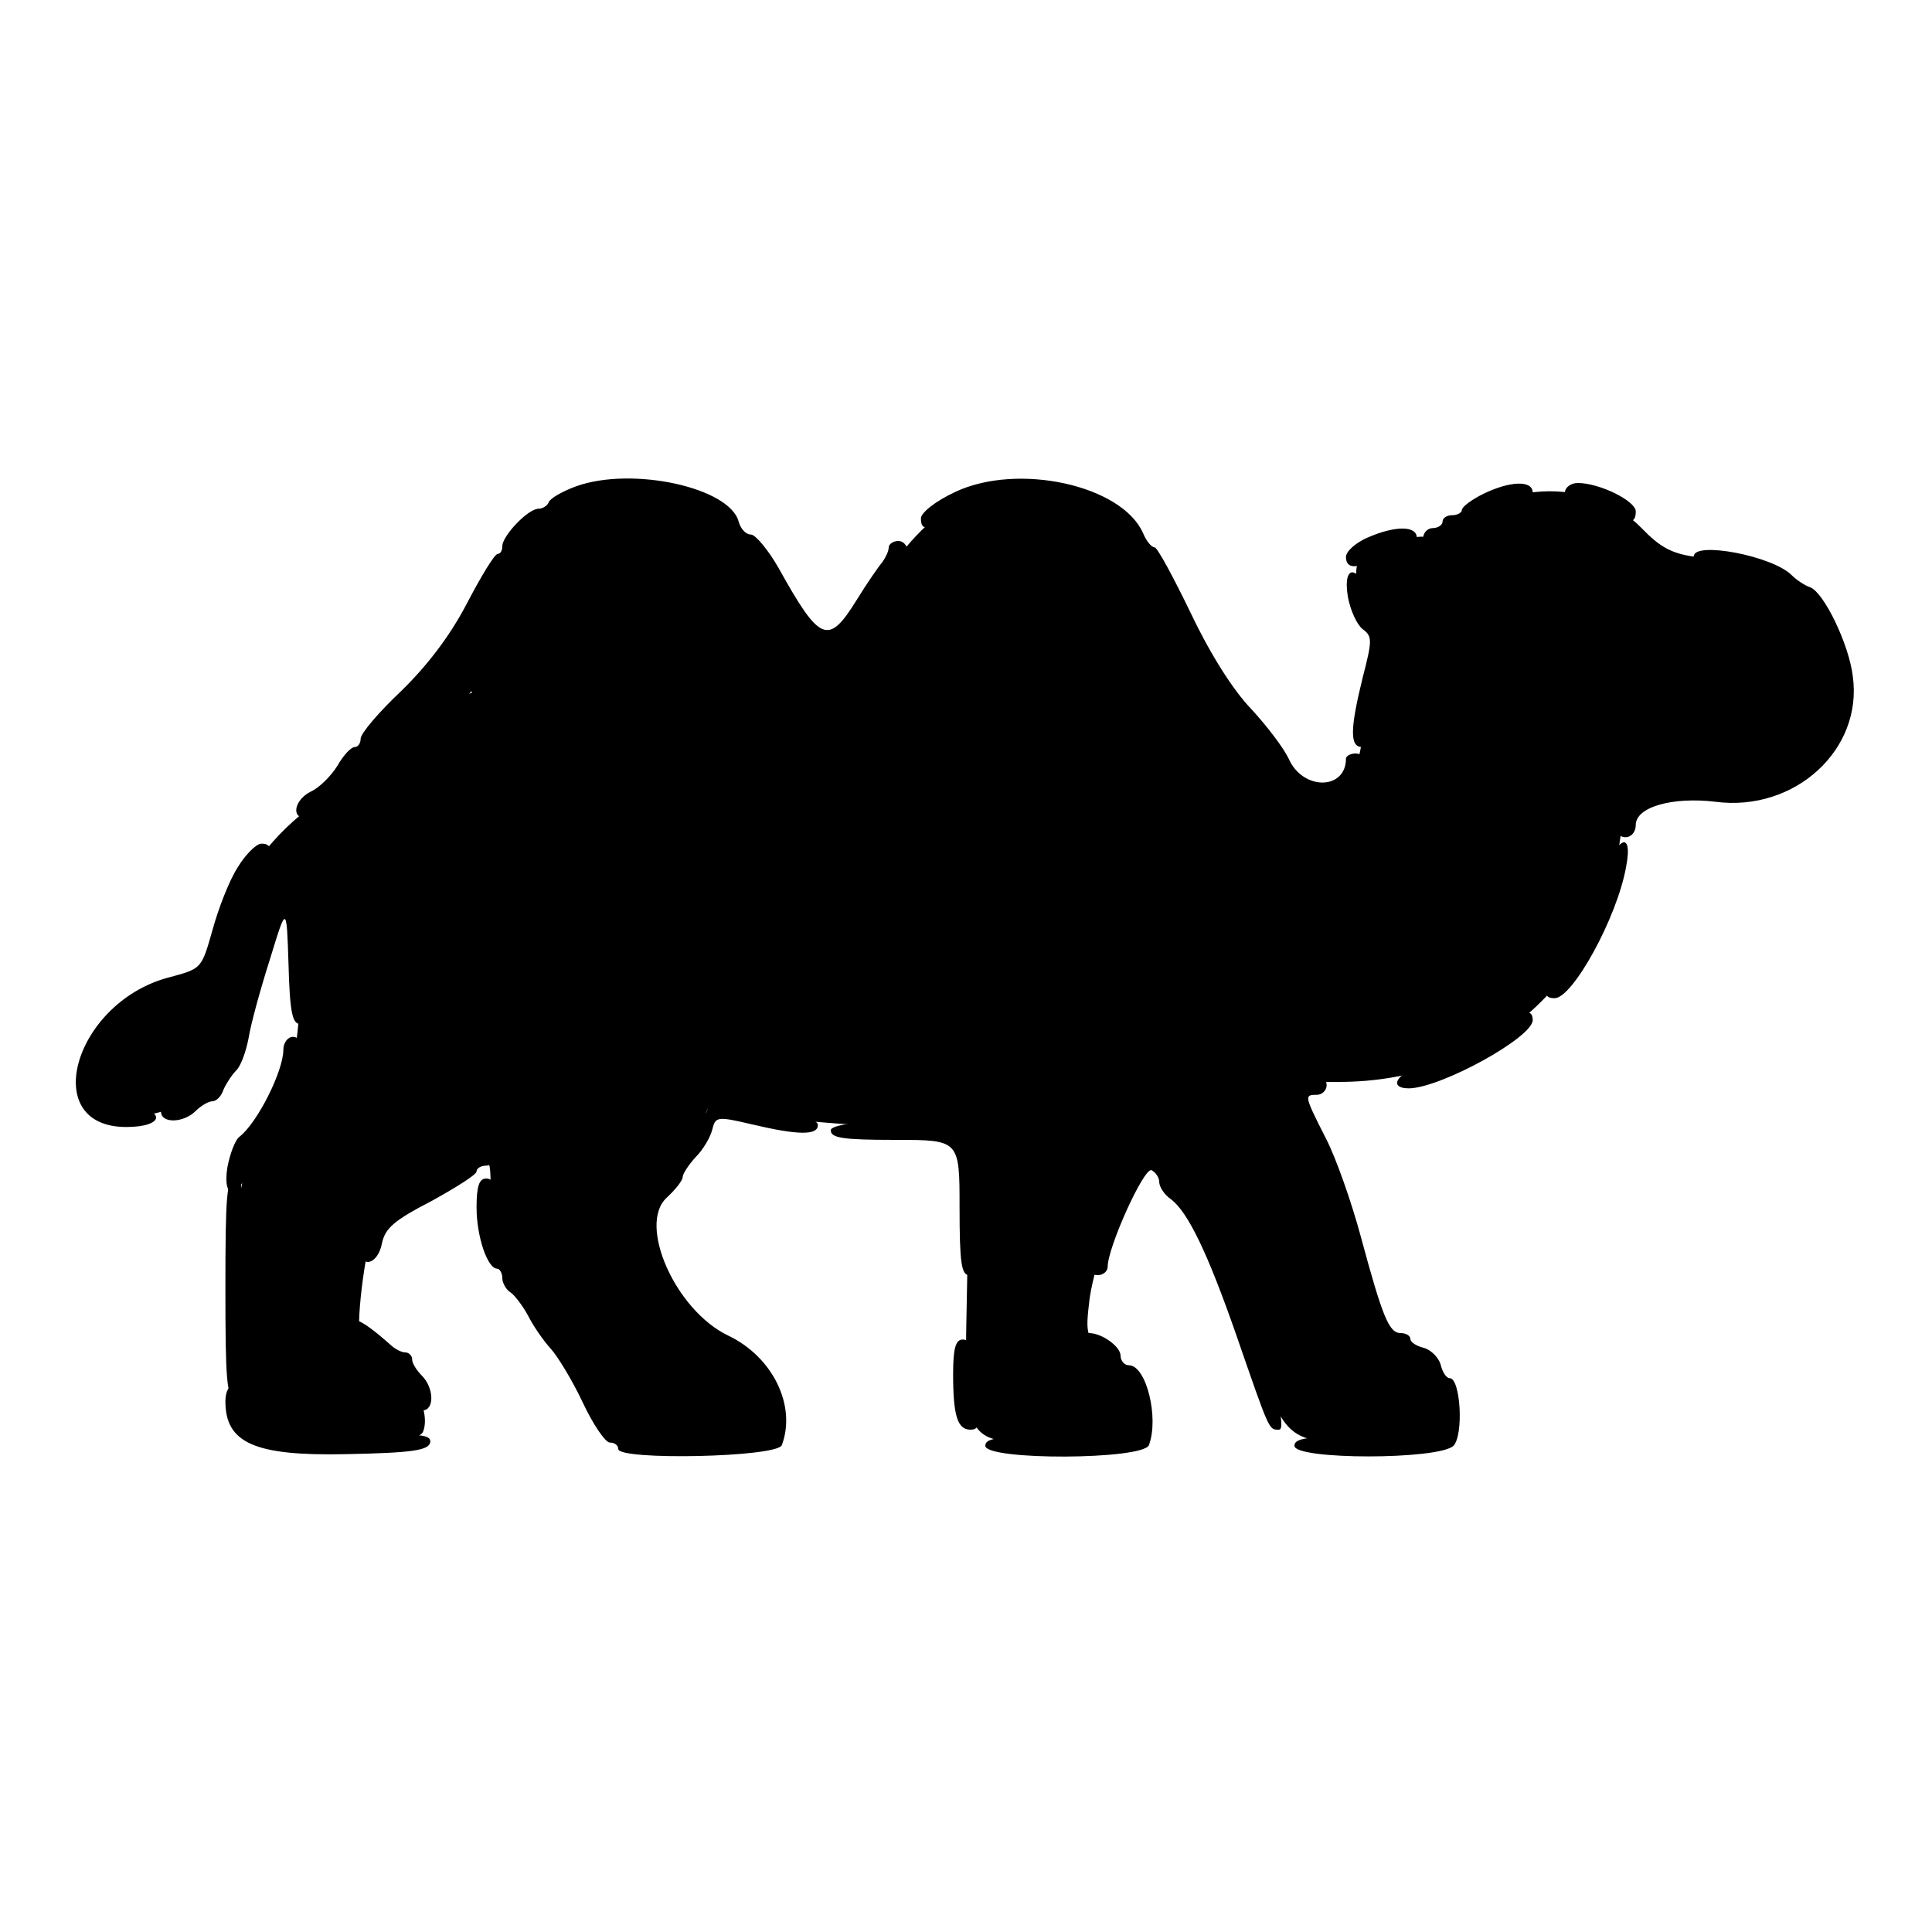
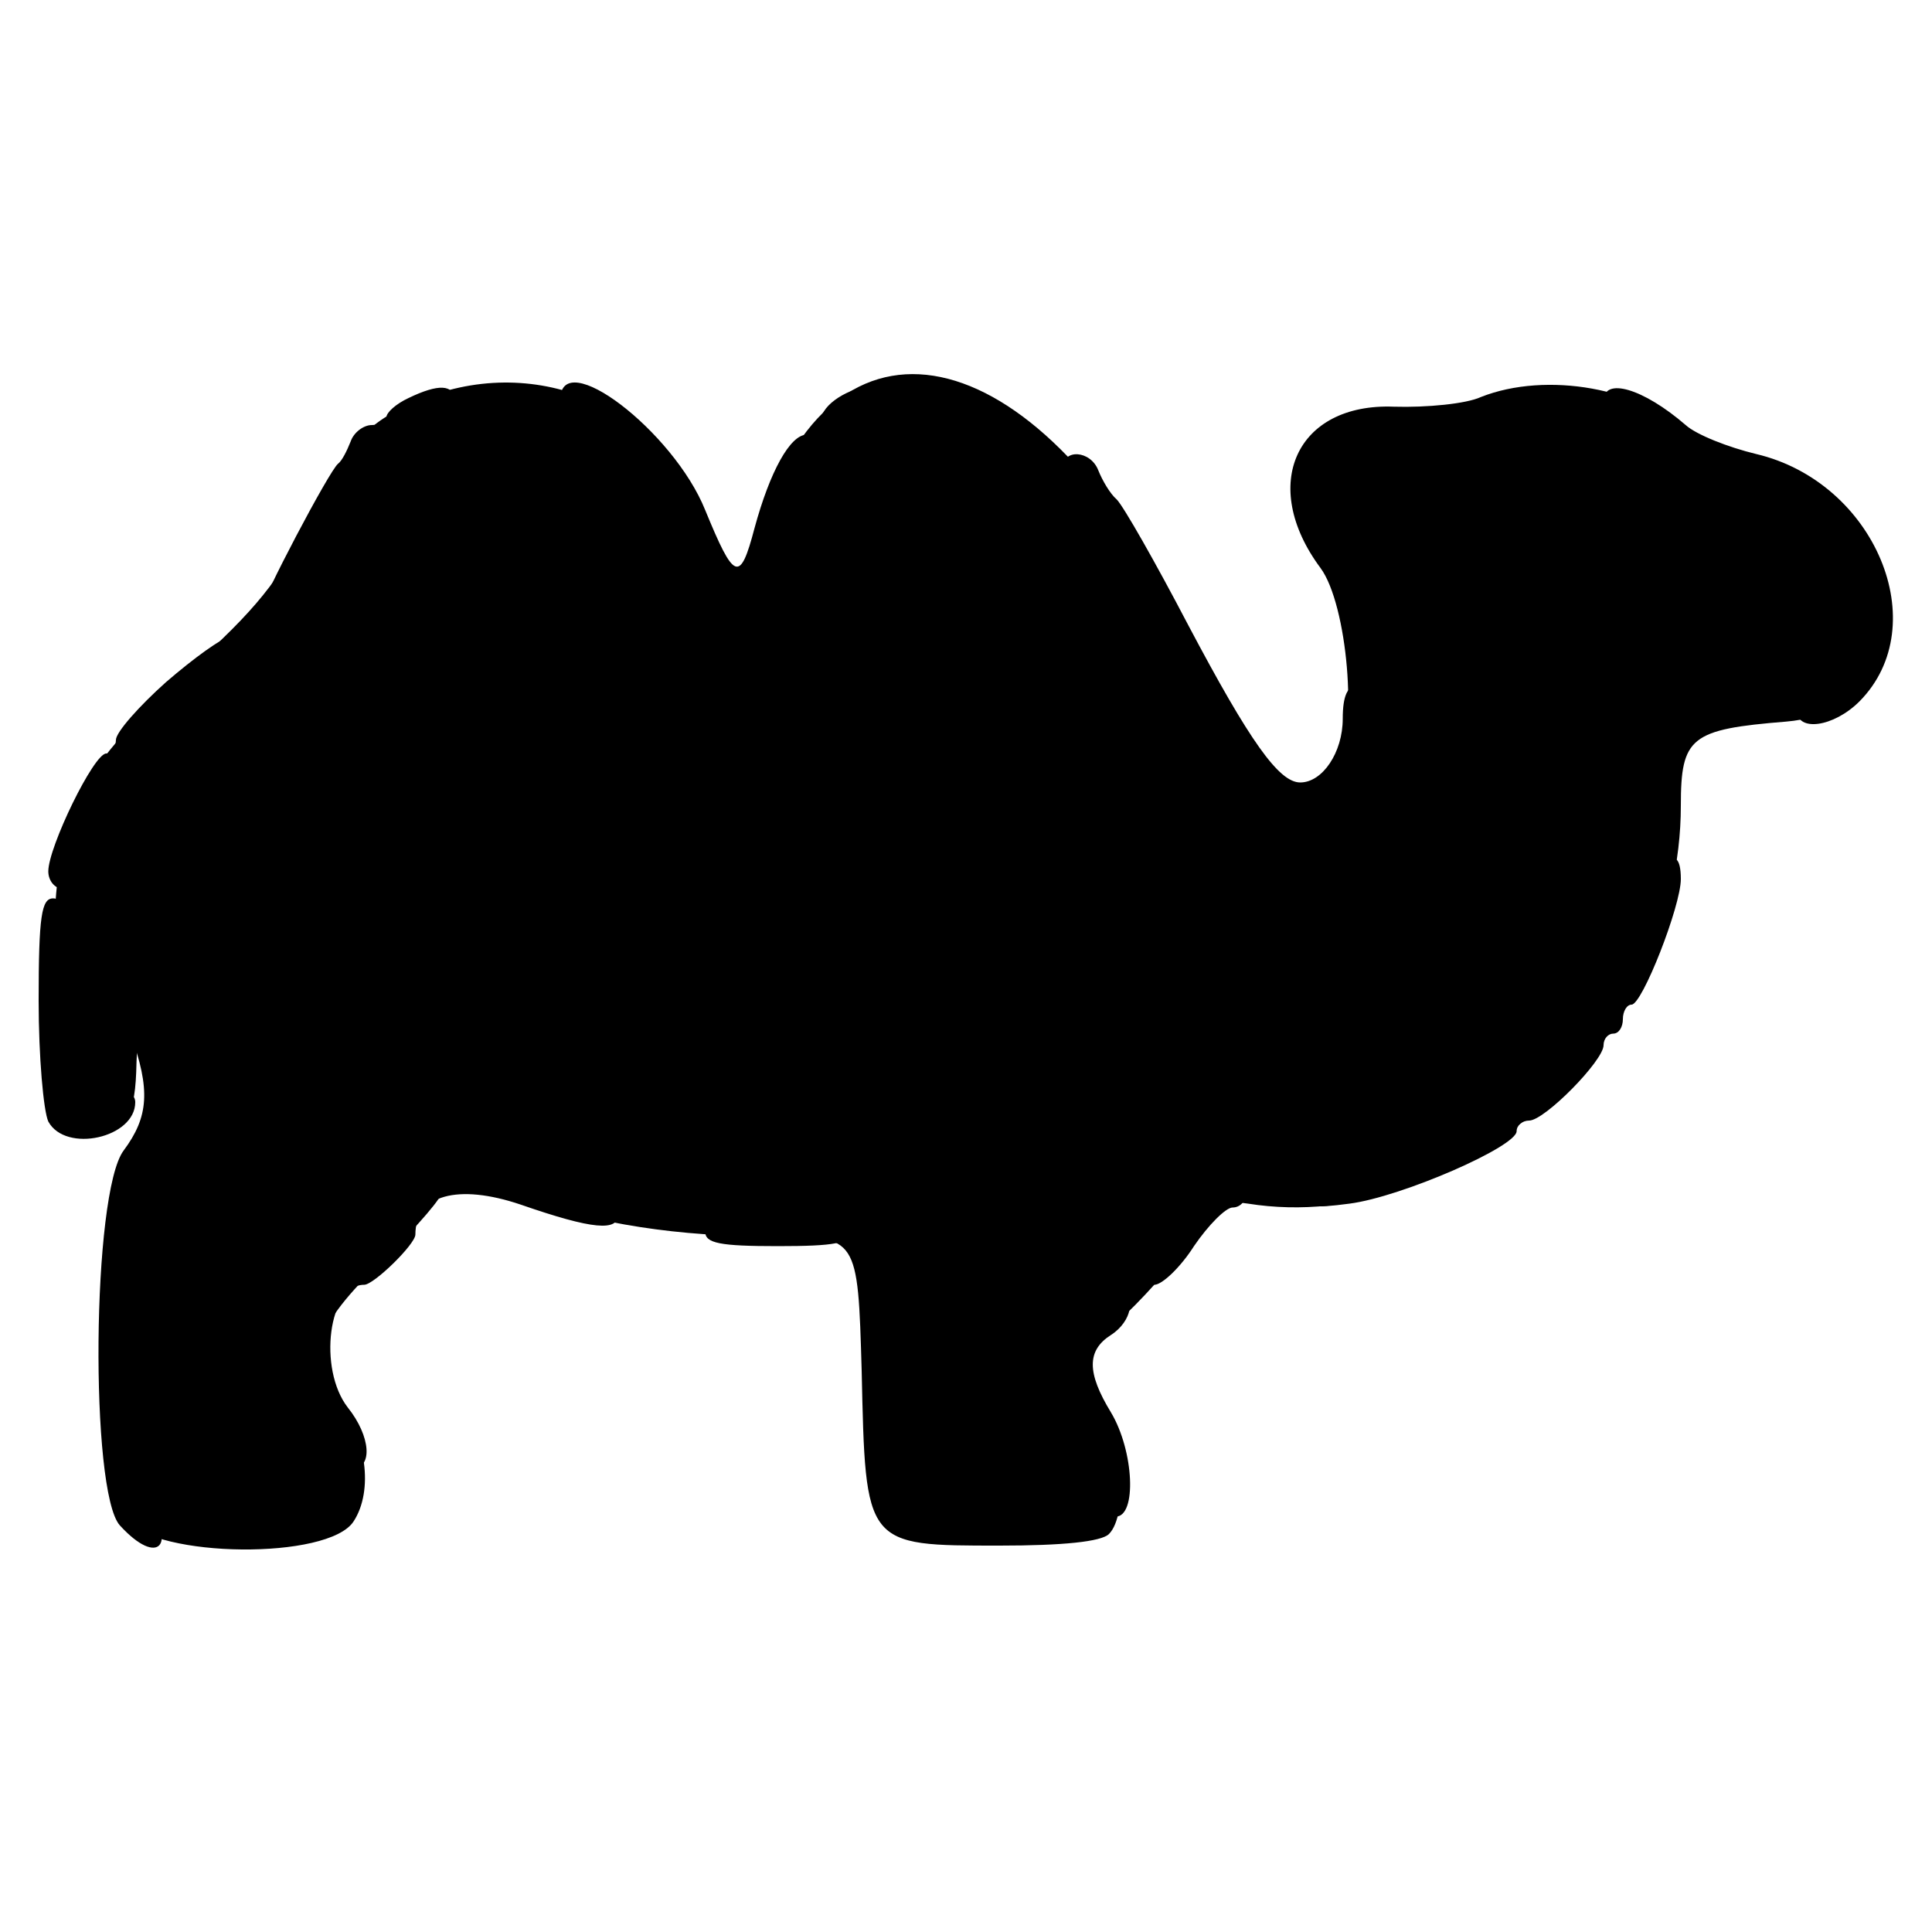
- <svg xmlns="http://www.w3.org/2000/svg" class="ti col" viewBox="0 0 300 300">
-   <path class="c-tan" transform="translate(0,300) scale(0.1,-0.1)" d="M895 2245 c-22-8-41-19-43-25-2-5-9-10-16-10-16 0-56-42-56-58 0-7-3-12-7-12-5 0-26-35-48-77-26-50-61-96-102-136-35-33-63-66-63-74 0-7-4-13-9-13-6 0-18-13-27-29-10-16-28-34-41-40-25-12-32-41-9-41 16 0 96 75 96 90 0 4 29 36 65 71 36 34 65 68 65 76 0 7 4 13 9 13 5 0 26 34 48 76 79 157 192 212 313 151 72-36 79-40 84-57 56-163 153-201 212-84 16 33 32 61 37 62 13 6 7 32-8 32-8 0-15-5-15-10 0-6-5-16-10-23-6-7-24-33-40-59-44-71-57-65-121 50-16 28-36 52-43 52-8 0-16 9-19 20-14 53-165 86-252 55z M1483 2236 c-30-14-53-32-53-41 0-21 11-19 61 10 125 71 243 10 329-169 27-58 55-106 60-106 6 0 10-6 10-13 0-8 12-24 26-38 14-13 34-38 45-56 12-18 27-33 35-33 8 0 14-7 14-15 0-17 40-29 68-21 32 10 55 76 27 76-8 0-15-4-15-8 0-49-67-50-89 0-8 17-34 51-58 77-28 29-63 84-94 149-27 56-52 102-56 102-5 0-13 10-18 22-33 75-195 110-292 64z M2303 2233 c-18-9-33-20-33-25 0-4-7-8-15-8-8 0-15-4-15-10 0-5-7-10-15-10-8 0-15-7-15-15 0-20 29-19 49 3 18 19 84 52 106 52 8 0 15 7 15 15 0 20-36 18-77-2z M2430 2235 c0-8 8-15 18-15 9 0 30-7 46-15 36-19 46-19 46 1 0 16-56 44-90 44-11 0-20-7-20-15z M2359 2181 c-66-21-85-45-54-71 29-24-1-34-32-10-40 29-116 26-121-6-5-32 29-66 74-73 50-8 56-37 6-33-38 3-46-11-62-115-18-113-64-170-130-159-37 6-61 28-158 150-58 72-60 73-121 51-104-36-249-28-359 21-42 19-66 24-91 19-38-7-111 21-111 43 0 6-7 12-15 12-8 0-15-7-15-15 0-8 7-15 16-15 40 0 6-36-55-58-98-35-190-39-291-13-114 29-108 31-192-58-103-107-118-148-128-346-9-164-22-217-70-277-36-45-48-409-14-422 43-16 164-6 164 13 0 22-35 51-61 51-35 0-40 23-27 125 15 123 30 148 128 200 138 74 212 170 232 303 19 125 44 130 40 6-3-81-3-81 62-112 198-97 514-129 500-51-14 75-4 139 21 139 12 0 15-14 15-65 0-49 6-77 23-108 21-40 22-53 22-272 0-230 0-230 83-233 96-3 115 24 43 60-51 26-52 28-40 114 35 256 172 434 311 404 269-57 486 82 515 332 5 45 4 48-17 48-62 0-150 71-135 108 5 14 11 12 33-15 46-55 108-66 212-38 35 9 75 12 112 8 63-6 88 18 30 30-31 6-80 42-71 51 3 3 23-3 44-14 86-44 141-21 133 55-10 86-49 117-170 136-66 11-77 16-108 51-45 50-108 68-171 49z M2123 2165 c-18-8-33-21-33-30 0-19 19-19 44 0 11 8 30 15 43 15 14 0 23 6 23 15 0 19-34 19-77 0z M2630 2136 c0-8 16-16 40-20 86-14 125-41 160-113 55-115-30-231-160-219-96 9-154-10-158-52-2-24 1-32 12-32 9 0 16 8 16 19 0 28 57 44 124 36 123-16 229 81 213 195-6 50-45 130-66 138-9 3-22 12-29 19-30 30-152 53-152 29z M2093 2073 c4-21 14-43 23-50 15-11 15-17 0-75-20-81-20-108-1-108 9 0 15 9 15 22 0 12 7 51 16 87 11 43 13 66 6 69-5 1-16 23-23 48-17 56-45 62-36 7z M369 1653 c-13-20-30-64-39-97-17-60-17-60-65-73-149-37-207-233-69-233 61 0 62 28 2 32-100 7-21 160 91 175 48 7 48 6 67 80 8 32 26 75 39 95 28 43 31 58 11 58-8 0-25-17-37-37z M2488 1631 c-10-32-33-82-53-111-38-57-42-70-21-70 28 0 97 125 111 204 12 62-18 44-37-23z M452 1658 c-7-7-12-18-12-25 0-7-4-13-9-13-5 0-16-19-24-42-34-103-47-147-47-166 0-49-42-107-85-118-14-3-25-12-25-20 0-19 35-18 54 1 8 8 20 15 26 15 6 0 14 8 17 18 4 9 13 23 20 30 7 7 15 29 19 50 3 20 18 75 33 122 26 85 26 85 29-7 2-75 6-93 18-93 13 0 15 17 12 110-2 61 0 110 5 110 4 0 7 9 7 20 0 22-20 26-38 8z M2306 1393 c-28-19-69-39-93-46-42-11-60-37-25-37 50 1 192 79 192 106 0 21-20 15-74-23z M245 1408 c-29-16-45-39-45-66 0-34 64-25 98 13 44 52 9 87-53 53z M440 1370 c0-33-40-113-68-135-7-5-15-27-19-48-8-52 18-50 34 2 7 22 24 51 37 64 38 38 61 137 31 137-8 0-15-9-15-20z M848 1327 c-66-99-55-217 32-341 38-54 78-118 89-142 26-55 171-71 171-19 0 26-25 45-58 45-26 0-43 21-96 120-58 109-58 119 9 208 74 99 73 110-17 150-93 41-89 41-130-21z M1860 1325 c-19-14-40-25-47-25-25 0-12-30 51-113 35-46 71-104 80-128 8-24 33-91 54-149 37-105 37-105 115-108 99-4 110 49 15 72-28 6-54 69-88 215-19 81-108 261-128 261-9-1-33-12-52-25z M1990 1315 c0-9 16-47 35-85 19-38 44-104 56-147 40-152 49-173 76-179 38-10 72-50 79-94 7-40 7-40-110-40-96 0-116-3-116-15 0-22 224-22 247 0 16 17 11 105-6 105-5 0-11 9-14 21-3 11-15 23-26 26-12 3-21 9-21 14 0 5-7 9-15 9-18 0-28 24-62 150-14 52-38 121-54 152-34 67-34 68-14 68 8 0 15 7 15 15 0 10-11 15-35 15-25 0-35-4-35-15z M1100 1286 c0-9-4-16-8-16-5 0-17-16-28-36-10-20-34-51-51-69-55-55 5-236 86-259 43-12 91-69 91-106 0-61-222-44-249 19-11 27-27 55-33 63-7 7-20 26-28 41-8 16-25 40-37 53-13 14-23 29-23 34 0 5-6 13-13 17-20 13-37 60-37 103 0 29-4 40-15 40-11 0-15-12-15-45 0-45 17-95 32-95 4 0 8-7 8-15 0-7 6-18 13-22 6-4 19-21 27-36 8-16 24-39 35-51 11-12 34-50 50-84 16-34 35-62 42-62 7 0 13-4 13-10 0-18 247-13 254 6 23 61-14 137-83 170-82 39-141 172-96 214 14 13 25 27 25 32 0 5 9 19 20 31 12 12 23 31 26 43 5 20 7 21 62 8 72-17 102-17 102-1 0 8-24 17-62 24-35 7-73 15-85 19-17 5-23 2-23-10z M1290 1245 c0-12 18-15 100-15 100 0 100 0 100-105 0-87 3-105 15-105 23 0 22 225-1 234-36 14-214 7-214-9z M738 1213 c-1-5-38-26-80-48-75-39-98-63-98-105 0-31 27-23 33 9 5 24 19 36 77 66 38 21 70 41 70 46 0 5 7 9 15 9 8 0 15 7 15 15 0 15-26 21-32 8z M1721 1134 c-35-97-37-114-16-114 8 0 15 6 15 13 0 30 56 154 68 150 6-3 12-11 12-18 0-8 8-20 18-27 27-20 58-86 101-209 53-153 51-149 67-149 24 0-76 294-114 337-12 14-22 29-22 33 0 5-8 15-18 22-10 7-21 21-25 31-18 48-53 20-86-69z M540 931 c0-12 12-24 33-32 41-17 54-30 63-63 3-14 12-26 20-26 19 0 18 35-1 54-8 8-15 19-15 25 0 6-5 11-11 11-6 0-17 6-24 13-50 44-65 48-65 18z M1680 916 c0-8 13-20 29-27 29-13 51-55 51-97 0-21-4-22-115-22-96 0-115-3-115-15 0-23 245-22 254 1 16 42-4 124-31 124-7 0-13 7-13 15 0 14-29 35-49 35-6 0-11-6-11-14z M1480 866 c0-65 7-86 27-86 11 0 14 6 9 23-3 12-6 43-6 70 0 35-4 47-15 47-11 0-15-13-15-54z M350 824 c0-65 46-85 187-82 104 2 128 6 131 18 2 13-15 14-118 11-130-3-170 11-170 61 0 10-7 18-15 18-9 0-15-10-15-26z" />
-   <path class="c-amber" transform="translate(0,300) scale(0.1,-0.1)" d="M910 2179 c-40-16-80-60-112-124-17-33-39-72-49-87-31-43-24-54 44-74 183-55 492 9 421 88-12 13-34 46-49 73-67 119-157 163-255 124z" />
-   <path class="c-green" transform="translate(0,300) scale(0.1,-0.1)" d="M1498 2170 c-39-21-62-49-96-116-11-22-32-52-46-65-90-85 242-157 427-94 57 20 56 13 9 117-77 166-177 220-294 158z M350 1000 c0-144 2-170 15-170 13 0 15 26 15 170 0 144-2 170-15 170-13 0-15-26-15-170z" />
-   <path class="c-ink" transform="translate(0,300) scale(0.1,-0.1)" d="M884 2220 c-56-28-85-61-140-160-30-55-74-114-125-167-44-46-79-87-79-92 0-5-26-30-59-55-68-52-115-120-132-191-18-74-24-82-70-88-78-10-132-70-133-144-2-99 187-55 214 50 63 238 124 365 115 237-3-30-7-101-9-158-5-107-19-150-71-221-38-51-39-414-2-449 31-30 253-34 264-5 16 41-38 122-96 145-11 4 6 146 21 175 6 12 32 32 57 44 25 12 58 30 72 40 48 34 53 30 50-41-2-65-2-65 68-167 39-56 83-125 98-155 39-74 273-91 273-19 0 49-42 103-92 117-27 8-39 23-75 89-52 97-52 105-9 152 18 21 44 58 56 83 12 25 23 46 24 47 0 1 26-5 56-14 30-8 120-18 200-21 145-7 145-7 142-229-5-278-14-263 153-263 138 0 161 40 72 124-42 41-42 41-35 100 8 58 63 222 79 232 25 15 119-144 165-280 62-181 56-176 199-176 115 0 115 0 115 33 0 44-33 94-75 114-37 18-51 50-95 223-7 24-27 75-46 112-19 37-34 70-34 73 0 3 36 5 79 5 229 0 407 154 437 379 9 66 24 73 152 75 281 3 252 319-33 361-39 5-57 15-86 45-75 77-210 76-296-2-12-11-26-17-32-14-17 11-101-15-111-34-11-20 1-70 24-105 13-19 13-30 1-74-7-28-16-73-20-100-13-94-64-116-117-50-18 23-53 64-77 92-24 28-63 92-87 143-123 267-346 283-480 35-51-94-90-92-147 11-80 143-205 196-323 138z m180-64 c30-17 54-45 88-102 81-137 172-153 239-42 13 21 36 59 51 83 92 150 247 107 339-93 36-77 92-156 179-254 90-100 194-46 220 115 16 101 21 111 61 111 54 1 50 48-5 57-40 6-80 41-73 63 7 21 68 19 98-3 49-36 92-13 54 29-16 18-15 19 12 33 75 38 141 27 193-31 31-35 42-40 108-51 116-18 156-48 169-125 11-68-38-85-120-42-40 22-47 23-58 10-16-20 12-49 67-70 39-15 39-15-15-9-35 4-79 0-126-11-93-22-138-14-180 32-35 38-47 41-65 19-29-35 72-125 139-125 22 0 23-3 17-40-39-245-232-368-500-319-157 29-290-140-326-414-13-96-13-98 40-125 61-31 50-43-32-40-73 3-73 3-73 233 0 221-1 232-23 273-17 32-23 58-22 95 2 76 2 77-25 77-36 0-51-77-31-154 16-62-308-18-479 65-64 32-64 32-62 118 3 134-40 126-61-11-20-133-94-229-232-303-99-53-114-76-129-209-14-112-9-136 28-136 20 0 61-27 61-41 0-10-119-13-144-3-34 13-22 357 14 402 48 60 61 113 70 277 10 201 23 236 139 359 59 63 100 118 128 172 77 147 165 190 267 130z m-754-755 c0-19-45-60-72-67-31-7-38 10-15 38 24 31 87 51 87 29z m663-65 c81-35 81-36 12-128-70-93-71-113-9-228 53-99 70-120 96-120 28 0 58-18 58-35 0-43-129-18-151 29-11 24-51 88-89 142-69 98-69 98-67 184 2 82 49 199 76 188 4-2 37-16 74-32z m995-99 c27-57 55-128 62-158 34-146 60-209 88-215 29-7 62-31 62-46 0-5-30-8-67-6-68 3-68 3-105 108-21 58-46 125-54 149-9 24-45 82-80 128-69 92-70 93-51 93 7 0 28 11 47 25 48 33 43 37 98-78z M2441 2026 c-9-11-10-20-1-36 13-24 38-23 53 1 23 37-25 68-52 35z M2687 2013 c-16-15-5-33 29-49 30-15 37-15 45-3 16 25-53 73-74 52z" />
+ <svg xmlns="http://www.w3.org/2000/svg" class="ti col" viewBox="0 0 200 200">
+   <path class="c-tan" transform="translate(0,200) scale(0.1,-0.1)" d="M423 1588 c-13-6-23-15-23-20 0-4-7-8-15-8-9 0-19-8-22-17-4-10-9-20-13-23-9-7-80-142-80-152 0-33 36 4 68 69 42 88 55 104 100 122 18 7 32 20 32 27 0 16-16 17-47 2z M580 1586 c0-9 6-16 13-16 32 0 96-71 118-131 31-84 67-93 90-21 28 89 52 130 86 143 34 13 45 39 17 39-24 0-54-19-54-35 0-8-7-15-15-15-17 0-38-38-54-97-15-57-21-54-51 19-33 82-150 171-150 114z M1660 1585 c0-8 4-15 10-15 5 0 25-13 43-30 19-16 45-30 59-30 70 0 158-81 158-145 0-35-33-85-56-85-8 0-14-7-14-15 0-23 38-18 65 9 78 79 16 227-107 256-29 7-62 20-73 30-44 38-85 50-85 25z M1100 1515 c0-7 6-18 13-22 6-4 24-30 38-58 15-27 48-90 74-140 71-136 114-165 169-111 30 31 38 106 11 106-10 0-15-10-15-34 0-35-21-66-44-66-22 0-52 42-116 163-34 65-67 123-74 130-7 6-15 20-19 30-8 21-37 23-37 2z M172 1294 c-28-25-52-52-52-60 0-8-5-14-10-14-13 0-60-97-60-122 0-10 7-18 15-18 8 0 15 5 15 12 0 37 58 127 112 173 56 48 72 75 45 75-7 0-36-21-65-46z M1580 1080 c-16-39-81-104-120-120-28-11-42-40-20-40 16 0 60 23 60 32 0 4 5 8 12 8 16 0 68 51 68 67 0 7 4 13 8 13 9 0 32 44 32 60 0 22-29 8-40-20z M1691 1035 c-13-41-27-75-32-75-5 0-9-4-9-9 0-42-177-157-259-168-27-4-41-11-41-21 0-12 9-13 47-8 54 7 173 59 173 75 0 6 6 11 13 11 16 0 77 62 77 78 0 7 5 12 10 12 6 0 10 7 10 15 0 8 4 15 9 15 11 0 51 102 51 130 0 45-27 15-49-55z M40 964 c0-58 5-114 10-125 18-33 90-17 90 20 0 15-27 14-32-1-17-51-38 8-38 107 0 87-3 105-15 105-12 0-15-18-15-106z M120 981 c0-5 7-28 15-51 21-58 19-86-7-121-33-44-35-353-4-388 40-44 61-20 25 28-29 39-26 306 4 339 27 30 32 83 12 146-15 47-45 79-45 47z M490 938 c0-11 100-48 130-48 33 0 1 28-50 43-70 20-80 21-80 5z M436 785 c-9-13-16-26-16-29 0-7-66-70-87-82-28-17-31-124-3-149 11-10 20-24 20-32 0-7 7-13 15-13 21 0 19 33-5 63-31 40-20 127 17 127 10 0 53 42 53 52 0 41 44 53 109 31 75-26 101-28 101-10 0 9-157 68-181 67-4 0-14-11-23-25z M1212 735 c-35-50-39-65-17-65 8 0 27 18 41 40 15 22 33 40 40 40 8 0 14 7 14 15 0 33-46 16-78-30z M730 725 c0-12 15-15 75-15 60 0 75 3 75 15 0 12-15 15-75 15-60 0-75-3-75-15z M1122 635 c-27-31-28-79-2-112 11-14 20-41 20-59 0-24 5-34 15-34 22 0 19 68-5 108-25 41-25 64 0 80 22 14 27 42 7 42-7 0-23-11-35-25z" />
+   <path class="c-amber" transform="translate(0,200) scale(0.1,-0.1)" d="M450 1517 c-22-11-110-154-110-179 0-30 224-53 333-35 57 10 57 14 13 110-50 111-142 152-236 104z M894 1515 c-23-15-32-36-60-128-20-69-25-65 76-84 155-31 255-1 225 68-62 137-165 198-241 144z M1540 1515 c-17-10-41-12-77-8-65 7-72-15-23-71 23-26 29-41 25-59-14-53 64-113 95-75 17 22 19 22 37 5 23-20 103-23 136-5 12 6 49 14 82 17 109 11 83 122-33 140-39 6-62 16-86 40-36 35-109 43-156 16z M1608 1176 c-12-142-119-240-288-262-70-9-76-86-8-92 190-16 366 160 356 355-5 95-53 94-60-1z M487 904 c-12-68 81-103 291-111 132-6 132-6 132 56 0 63 0 63-32 55-54-12-199-6-258 11-117 33-126 32-133-11z" />
+   <path class="c-green" transform="translate(0,200) scale(0.1,-0.1)" d="M1463 1300 c19-217-158-250-263-49-42 81-42 81-84 75-117-18-147-18-221-1-61 15-81 16-96 7-24-15-52-15-67 0-9 9-18 9-38-1-54-24-173-25-263-2-84 21-84 21-173-61-117-107-159-191-109-217 55-30 90-187 56-257-56-115-32-328 38-332 63-3 75 12 39 51-46 51-23 148 55 224 76 74 103 129 103 209 0 49 21 74 45 54 11-9 14-22 10-41-15-67 372-112 423-49 36 44 41 18 44-220 3-225 3-225 66-228 71-3 78 7 41 58-35 47-21 107 39 157 57 49 100 124 108 189 9 84 13 94 34 94 15 0 22-9 27-31 12-62 177-25 266 60 75 70 121 239 70 255-11 4-45 31-76 61-73 71-81 71-74-5z" />
+   <path class="c-ink" transform="translate(0,200) scale(0.1,-0.1)" d="M430 1584 c-51-22-68-41-110-124-31-61-55-91-124-153-126-115-141-151-141-332 0-140 0-140 34-143 39-4 50 8 52 58 1 35 1 35 11-3 9-34 8-43-13-70-36-48-42-347-9-390 32-40 210-42 236-2 21 32 13 89-16 120-38 40-27 79 39 143 32 31 63 65 68 76 10 18 12 18 74-2 91-30 170-42 270-42 87 0 87 0 91-139 4-182 3-181 143-181 65 0 105 4 113 12 20 20 15 102-8 131-29 36-26 48 26 97 25 24 57 61 70 81 21 34 27 37 56 33 220-35 448 175 448 412 0 71 10 79 109 87 169 14 112 277-60 277-14 0-34 9-45 21-43 47-143 65-211 38-15-7-56-11-90-10-101 4-140-81-76-167 28-38 39-169 17-200-39-56-81-20-159 138-148 298-356 352-436 113-26-78-31-78-59-4-45 122-179 178-300 125z m183-104 c20-17 43-53 56-87 52-135 152-134 192 1 57 191 144 161 284-98 107-200 197-252 294-170 60 50 72 278 17 329-35 32-29 41 19 25 31-10 40-9 71 9 51 30 96 27 132-8 20-20 43-31 76-36 109-17 143-95 46-106-30-4-68-12-83-18-39-15-82-14-97 4-15 18-61 20-78 3-33-33 7-94 70-107 128-27-28-307-201-361-111-35-123-31-115 38 7 62-8 92-44 92-34 0-45-19-53-84-11-85-39-139-106-203-64-60-84-144-49-198 17-26 17-26-21-23-38 3-38 3-43 233-5 230-5 230-33 233-44 5-57-13-57-80 0-61 0-61-112-56-205 9-276 43-264 122 11 75 1 96-43 96-38 0-51-17-51-65 0-79-28-135-102-207-79-77-103-171-65-247 16-32 16-32-16-29-47 4-54 206-11 294 38 79 11 231-53 290-35 32-8 79 101 179 69 62 93 91 123 152 60 121 139 151 216 83z" />
</svg>
